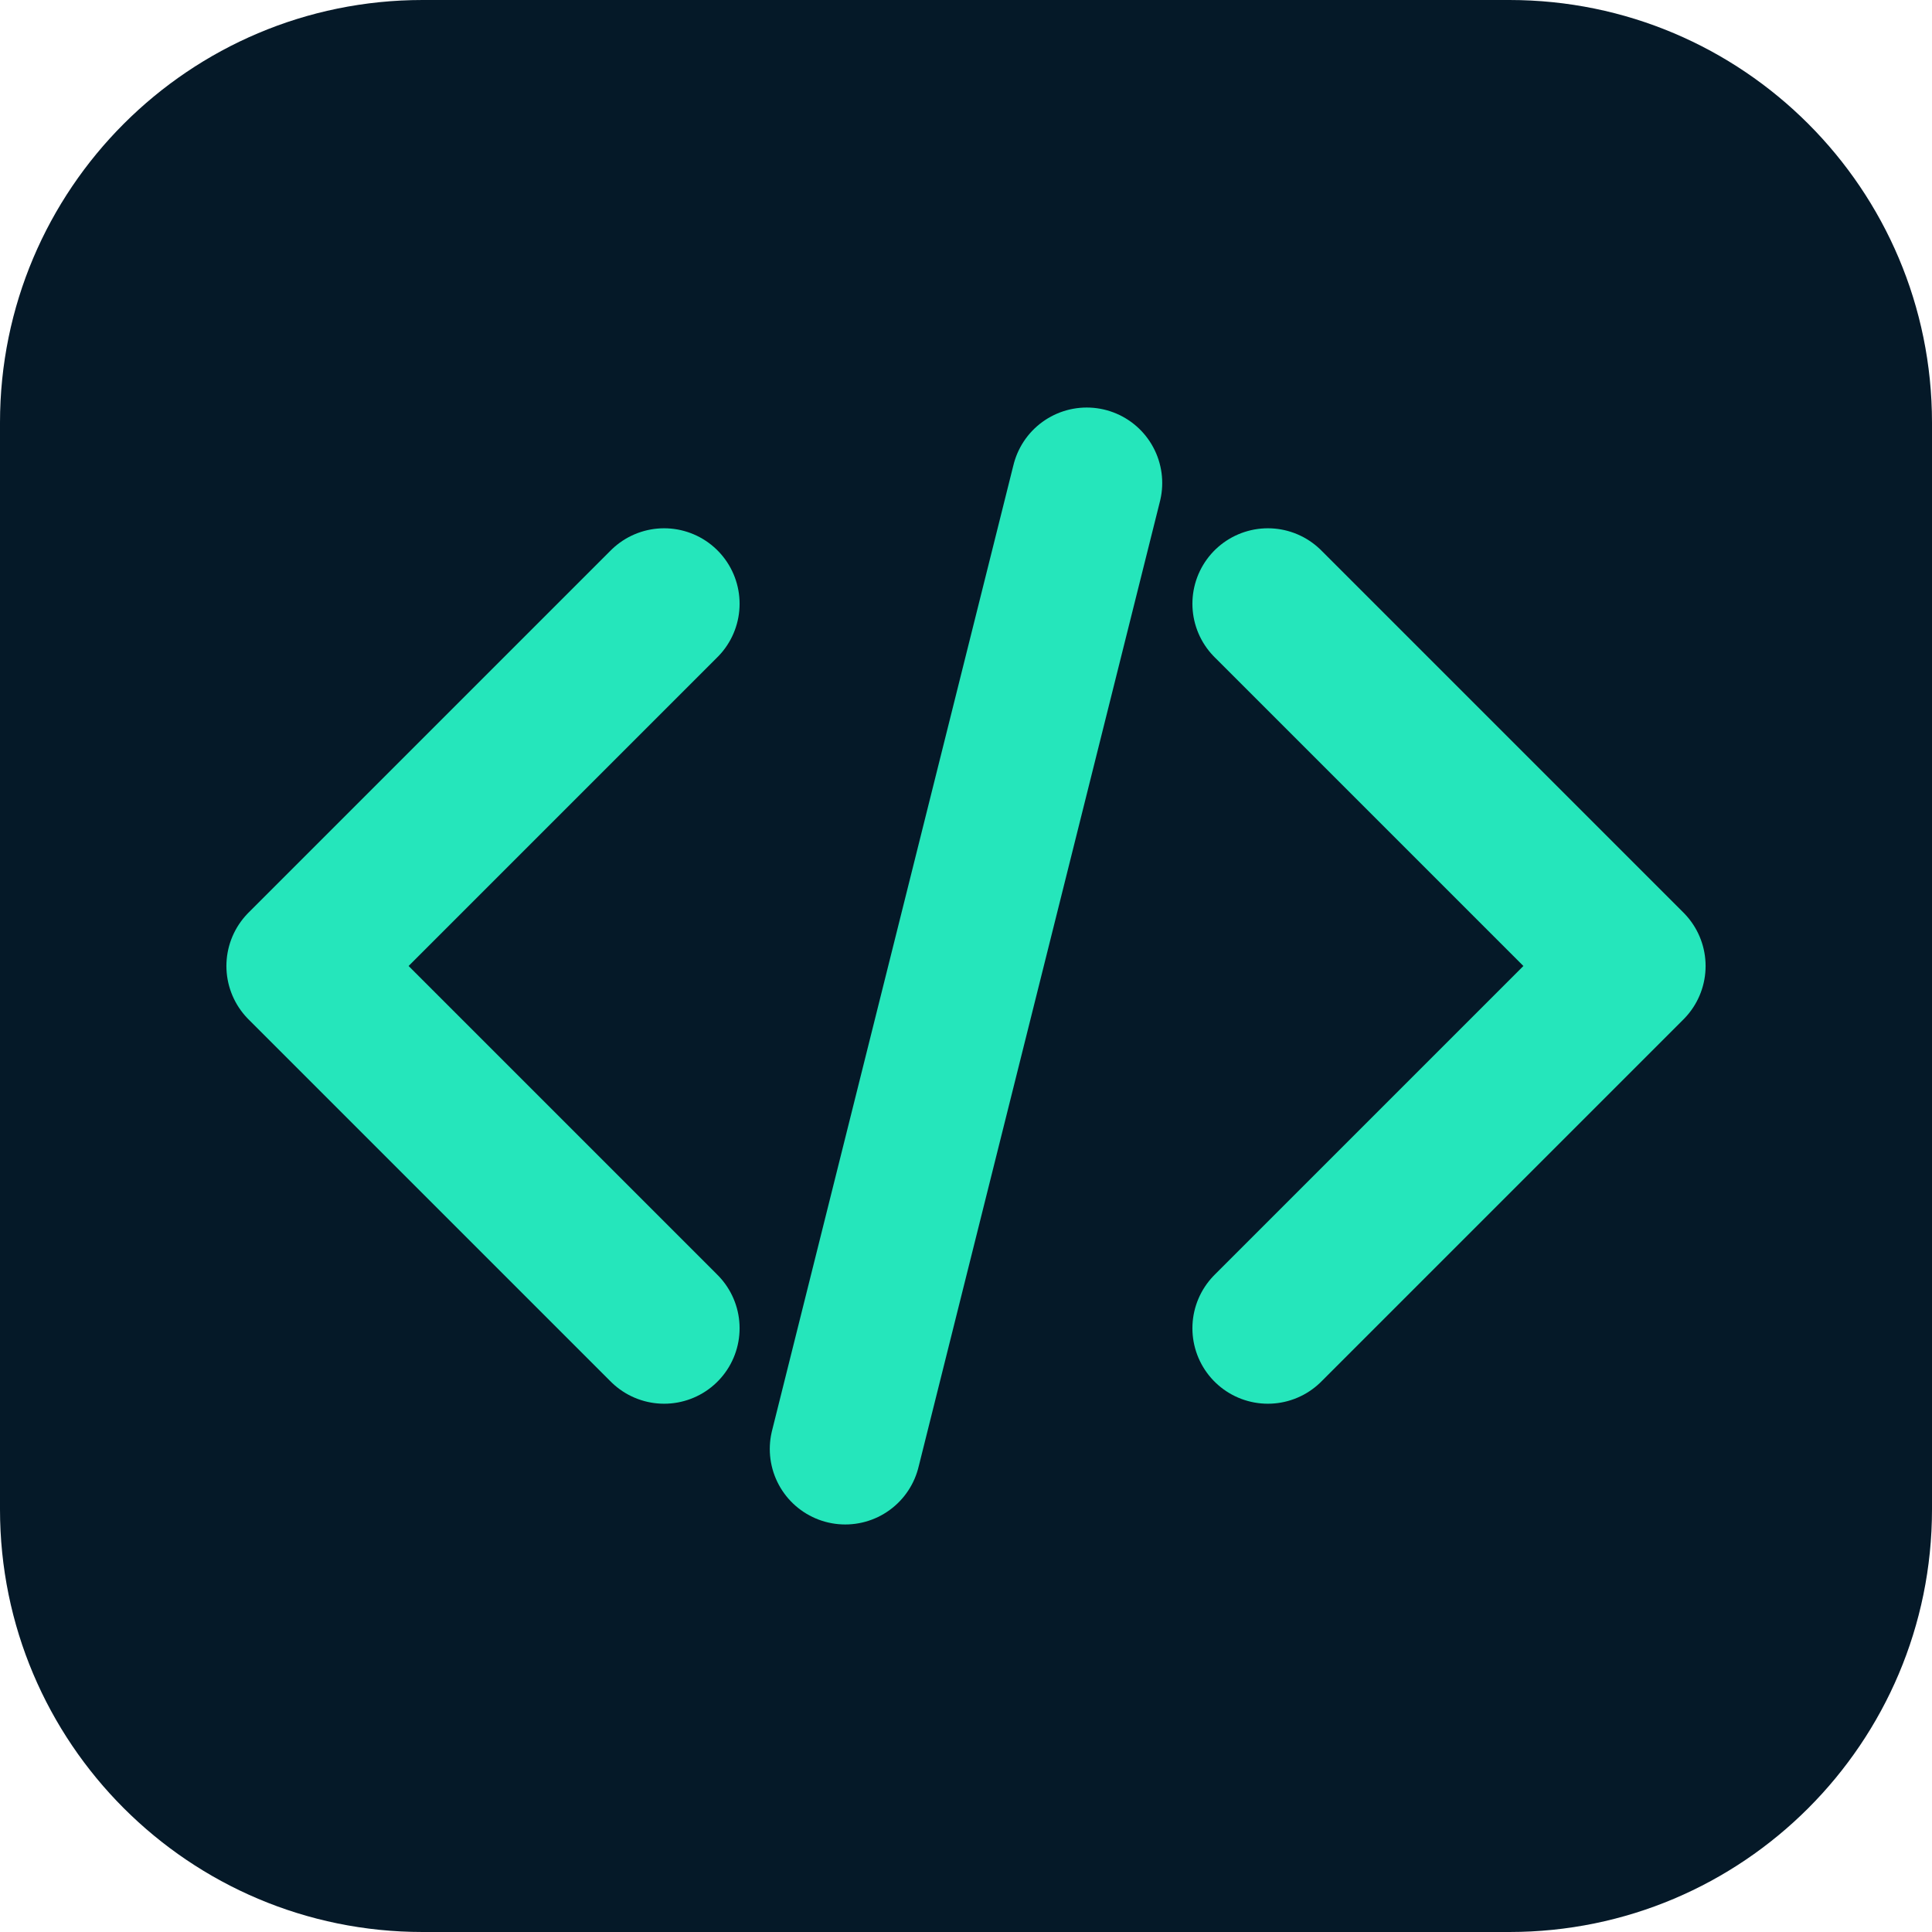
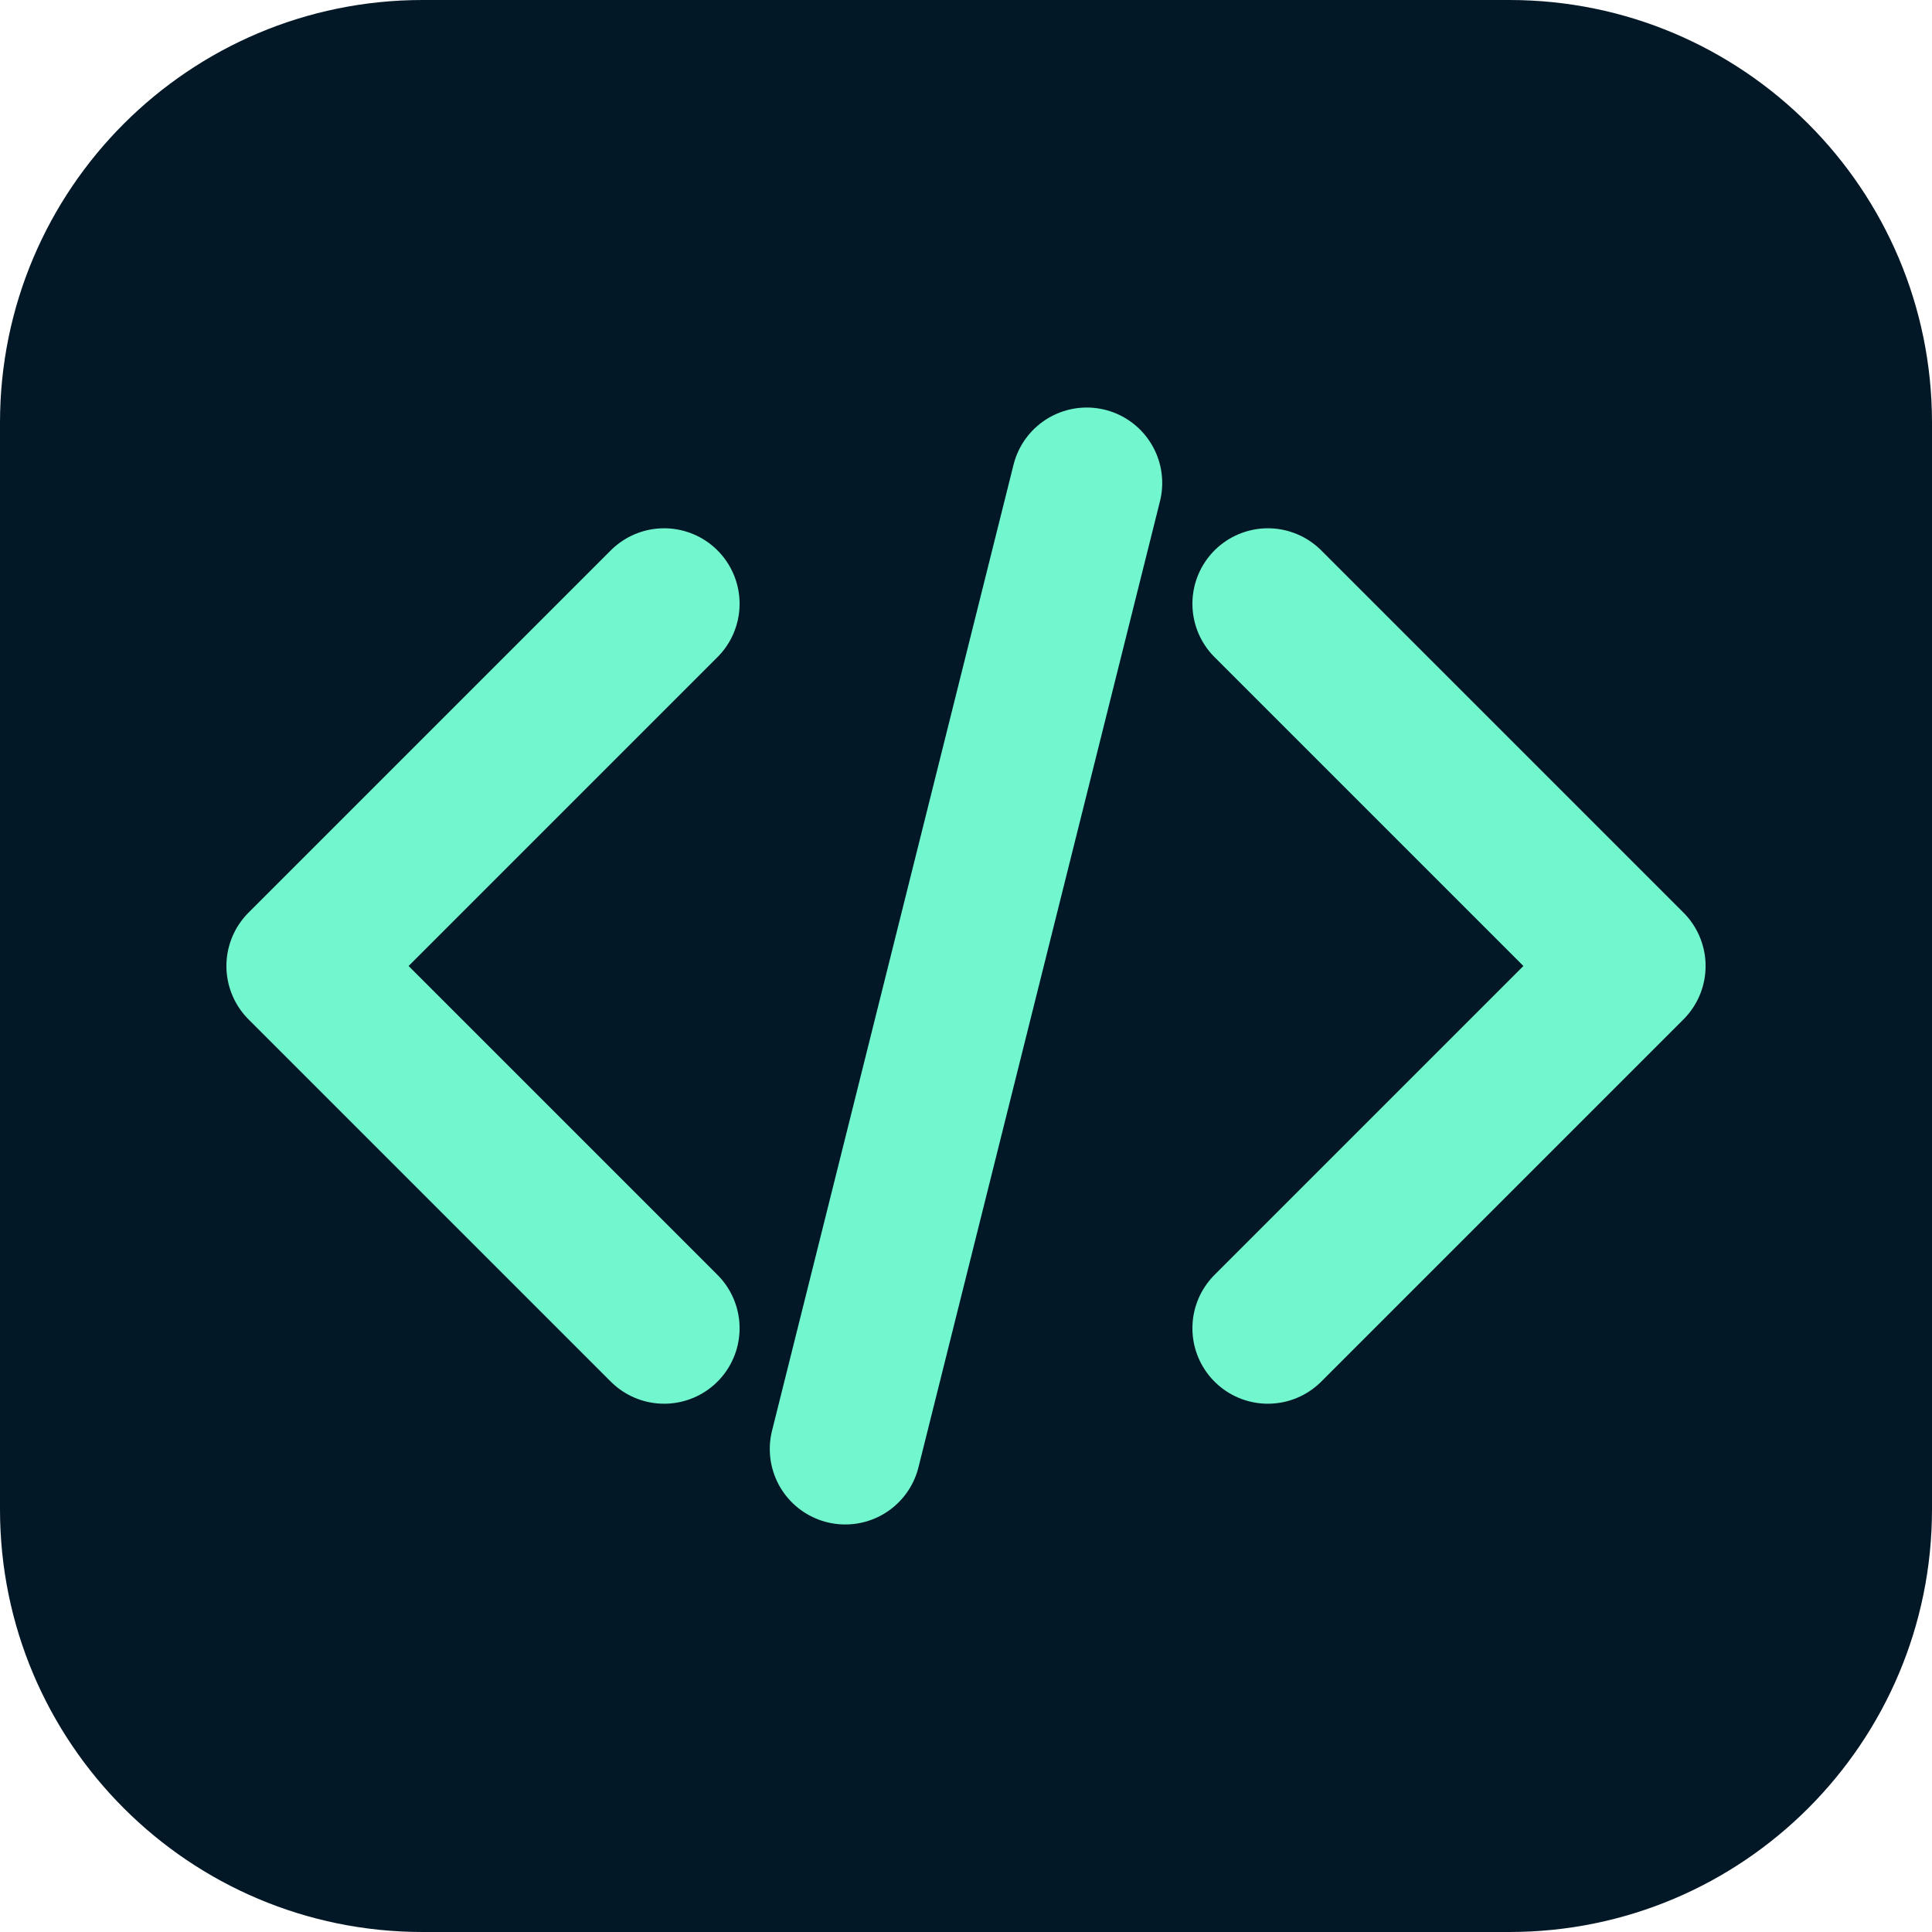
<svg xmlns="http://www.w3.org/2000/svg" viewBox="0 0 64 64">
-   <rect width="64" height="64" rx="14" fill="#051928" />
-   <path d="M22 20 10 32l12 12M42 20l12 12-12 12M36 16l-8 32" fill="none" stroke="#25E6BB" stroke-width="5" stroke-linecap="round" stroke-linejoin="round" />
+   <rect width="64" height="64" rx="14" fill="#031827" />
+   <path d="M22 20 10 32l12 12M42 20l12 12-12 12M36 16l-8 32" fill="none" stroke="#72F6CD" stroke-width="5" stroke-linecap="round" stroke-linejoin="round" />
</svg>
